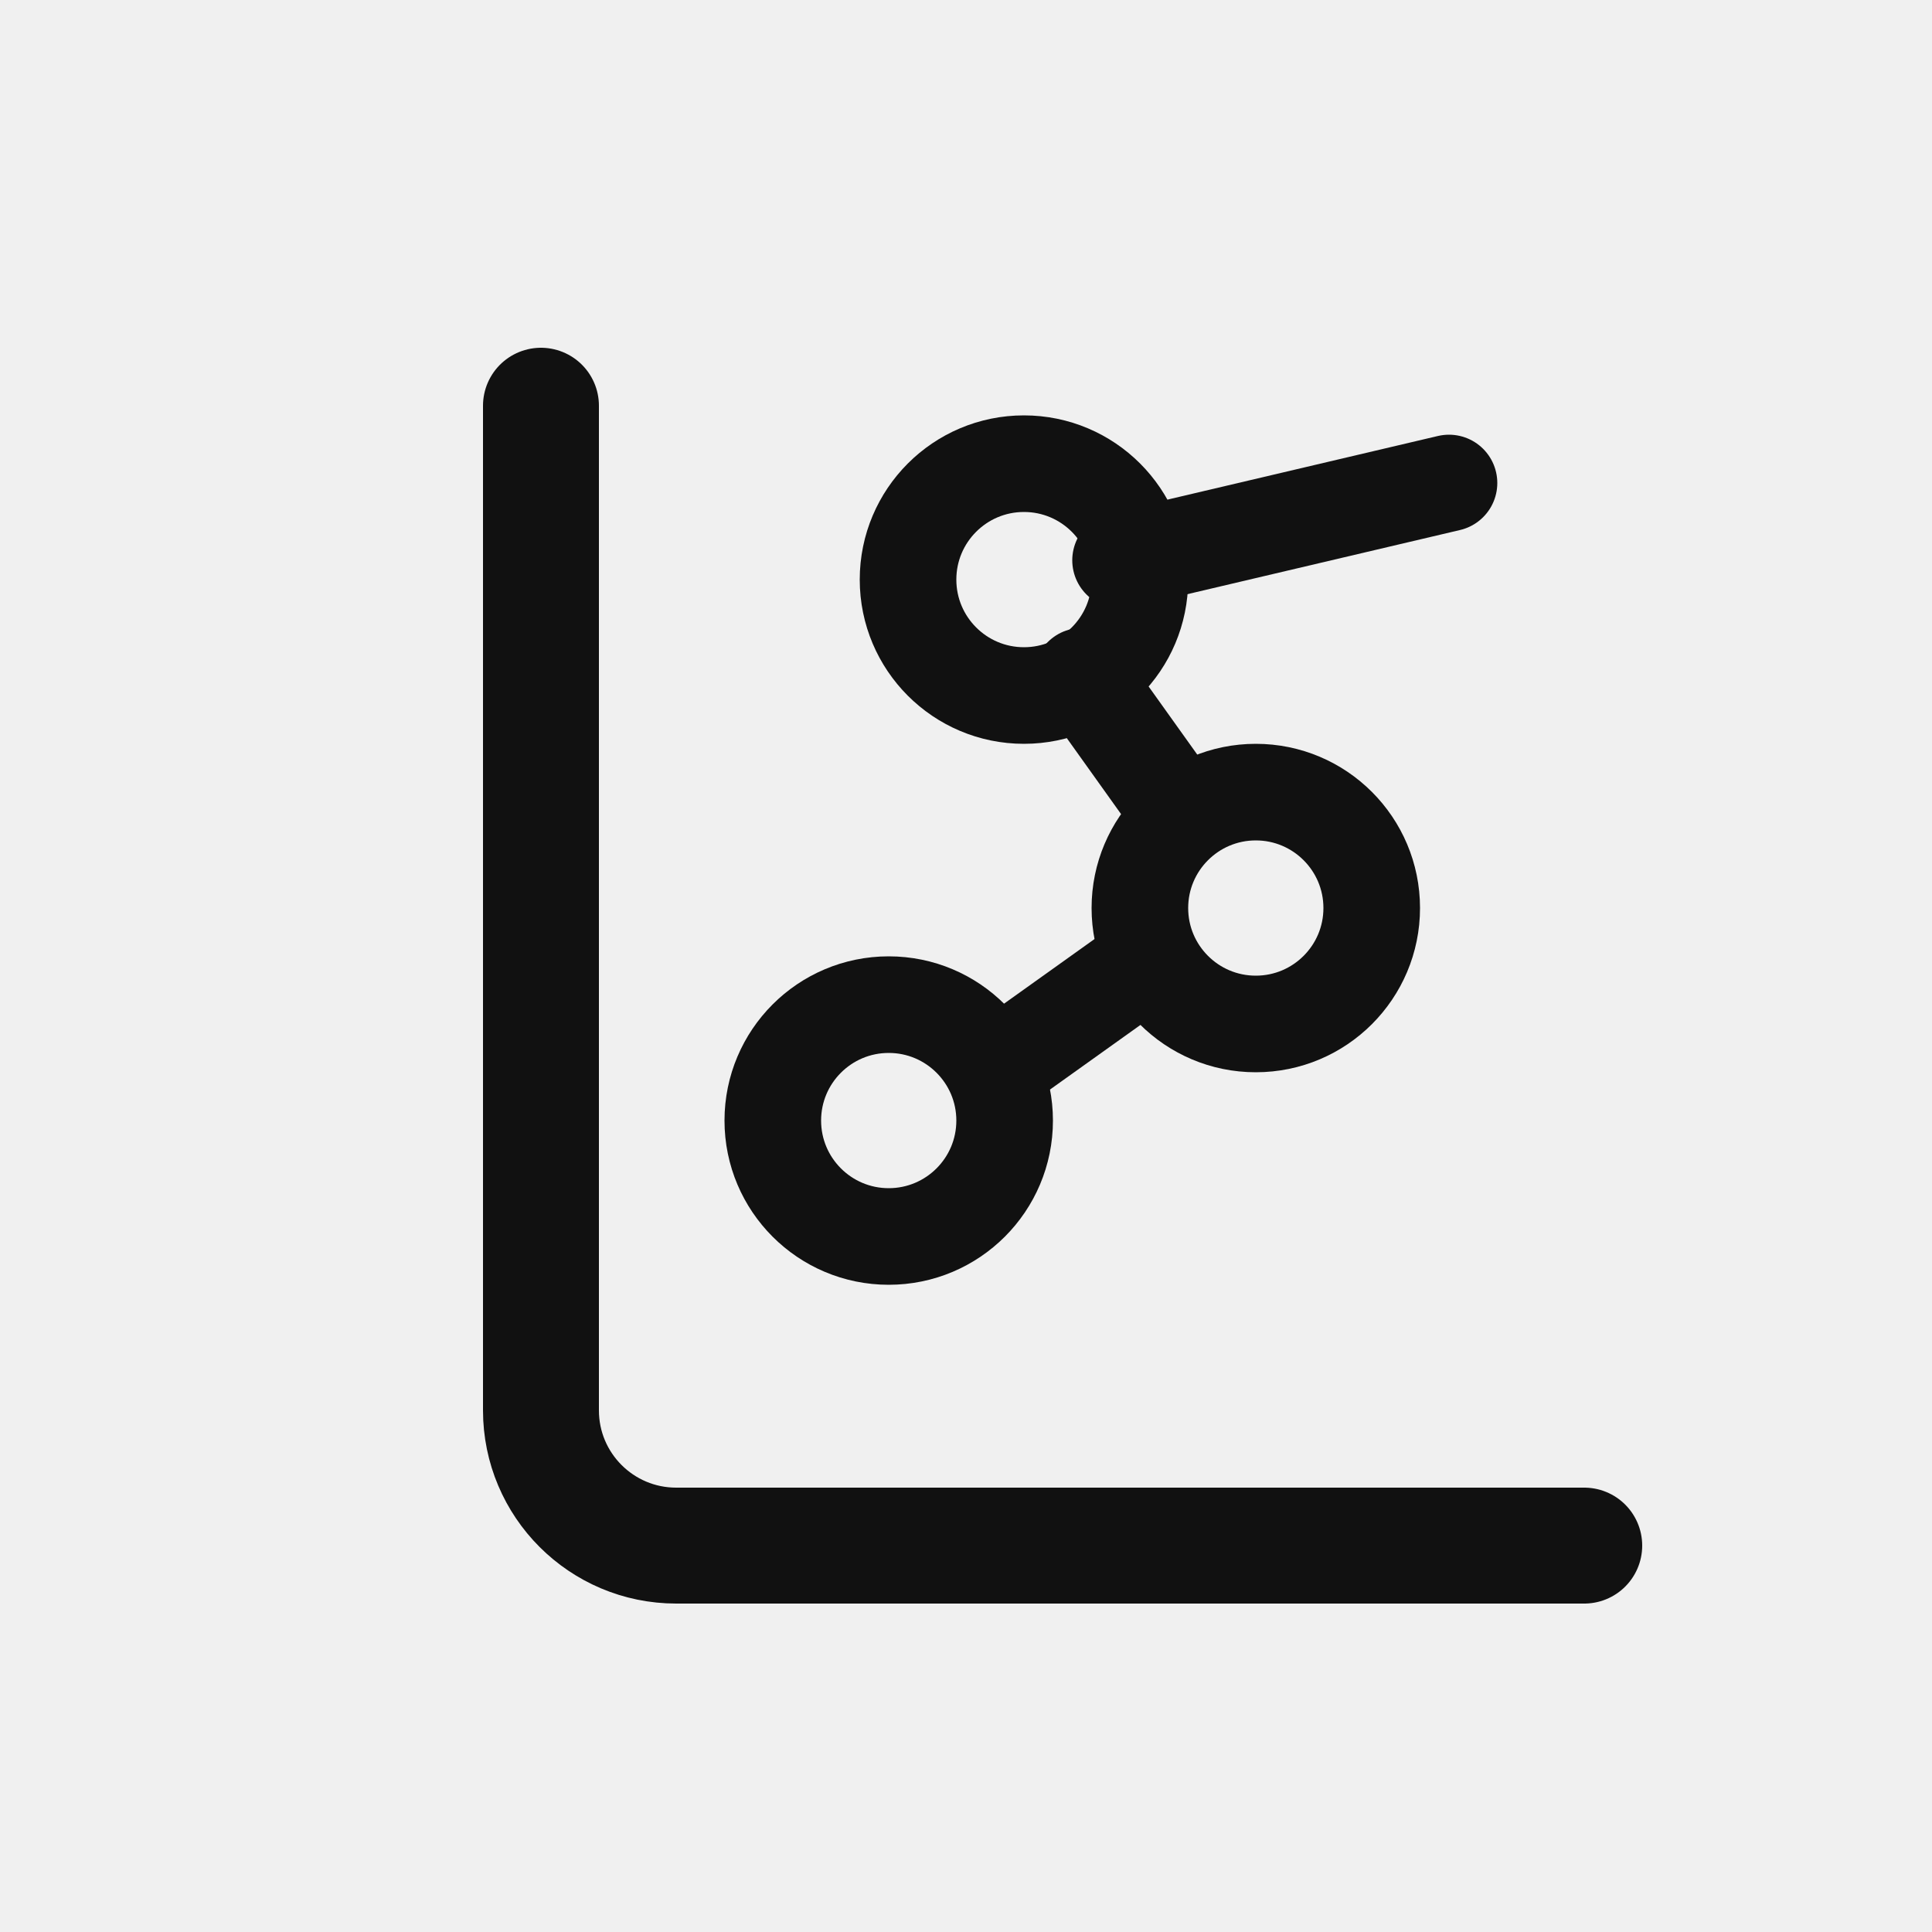
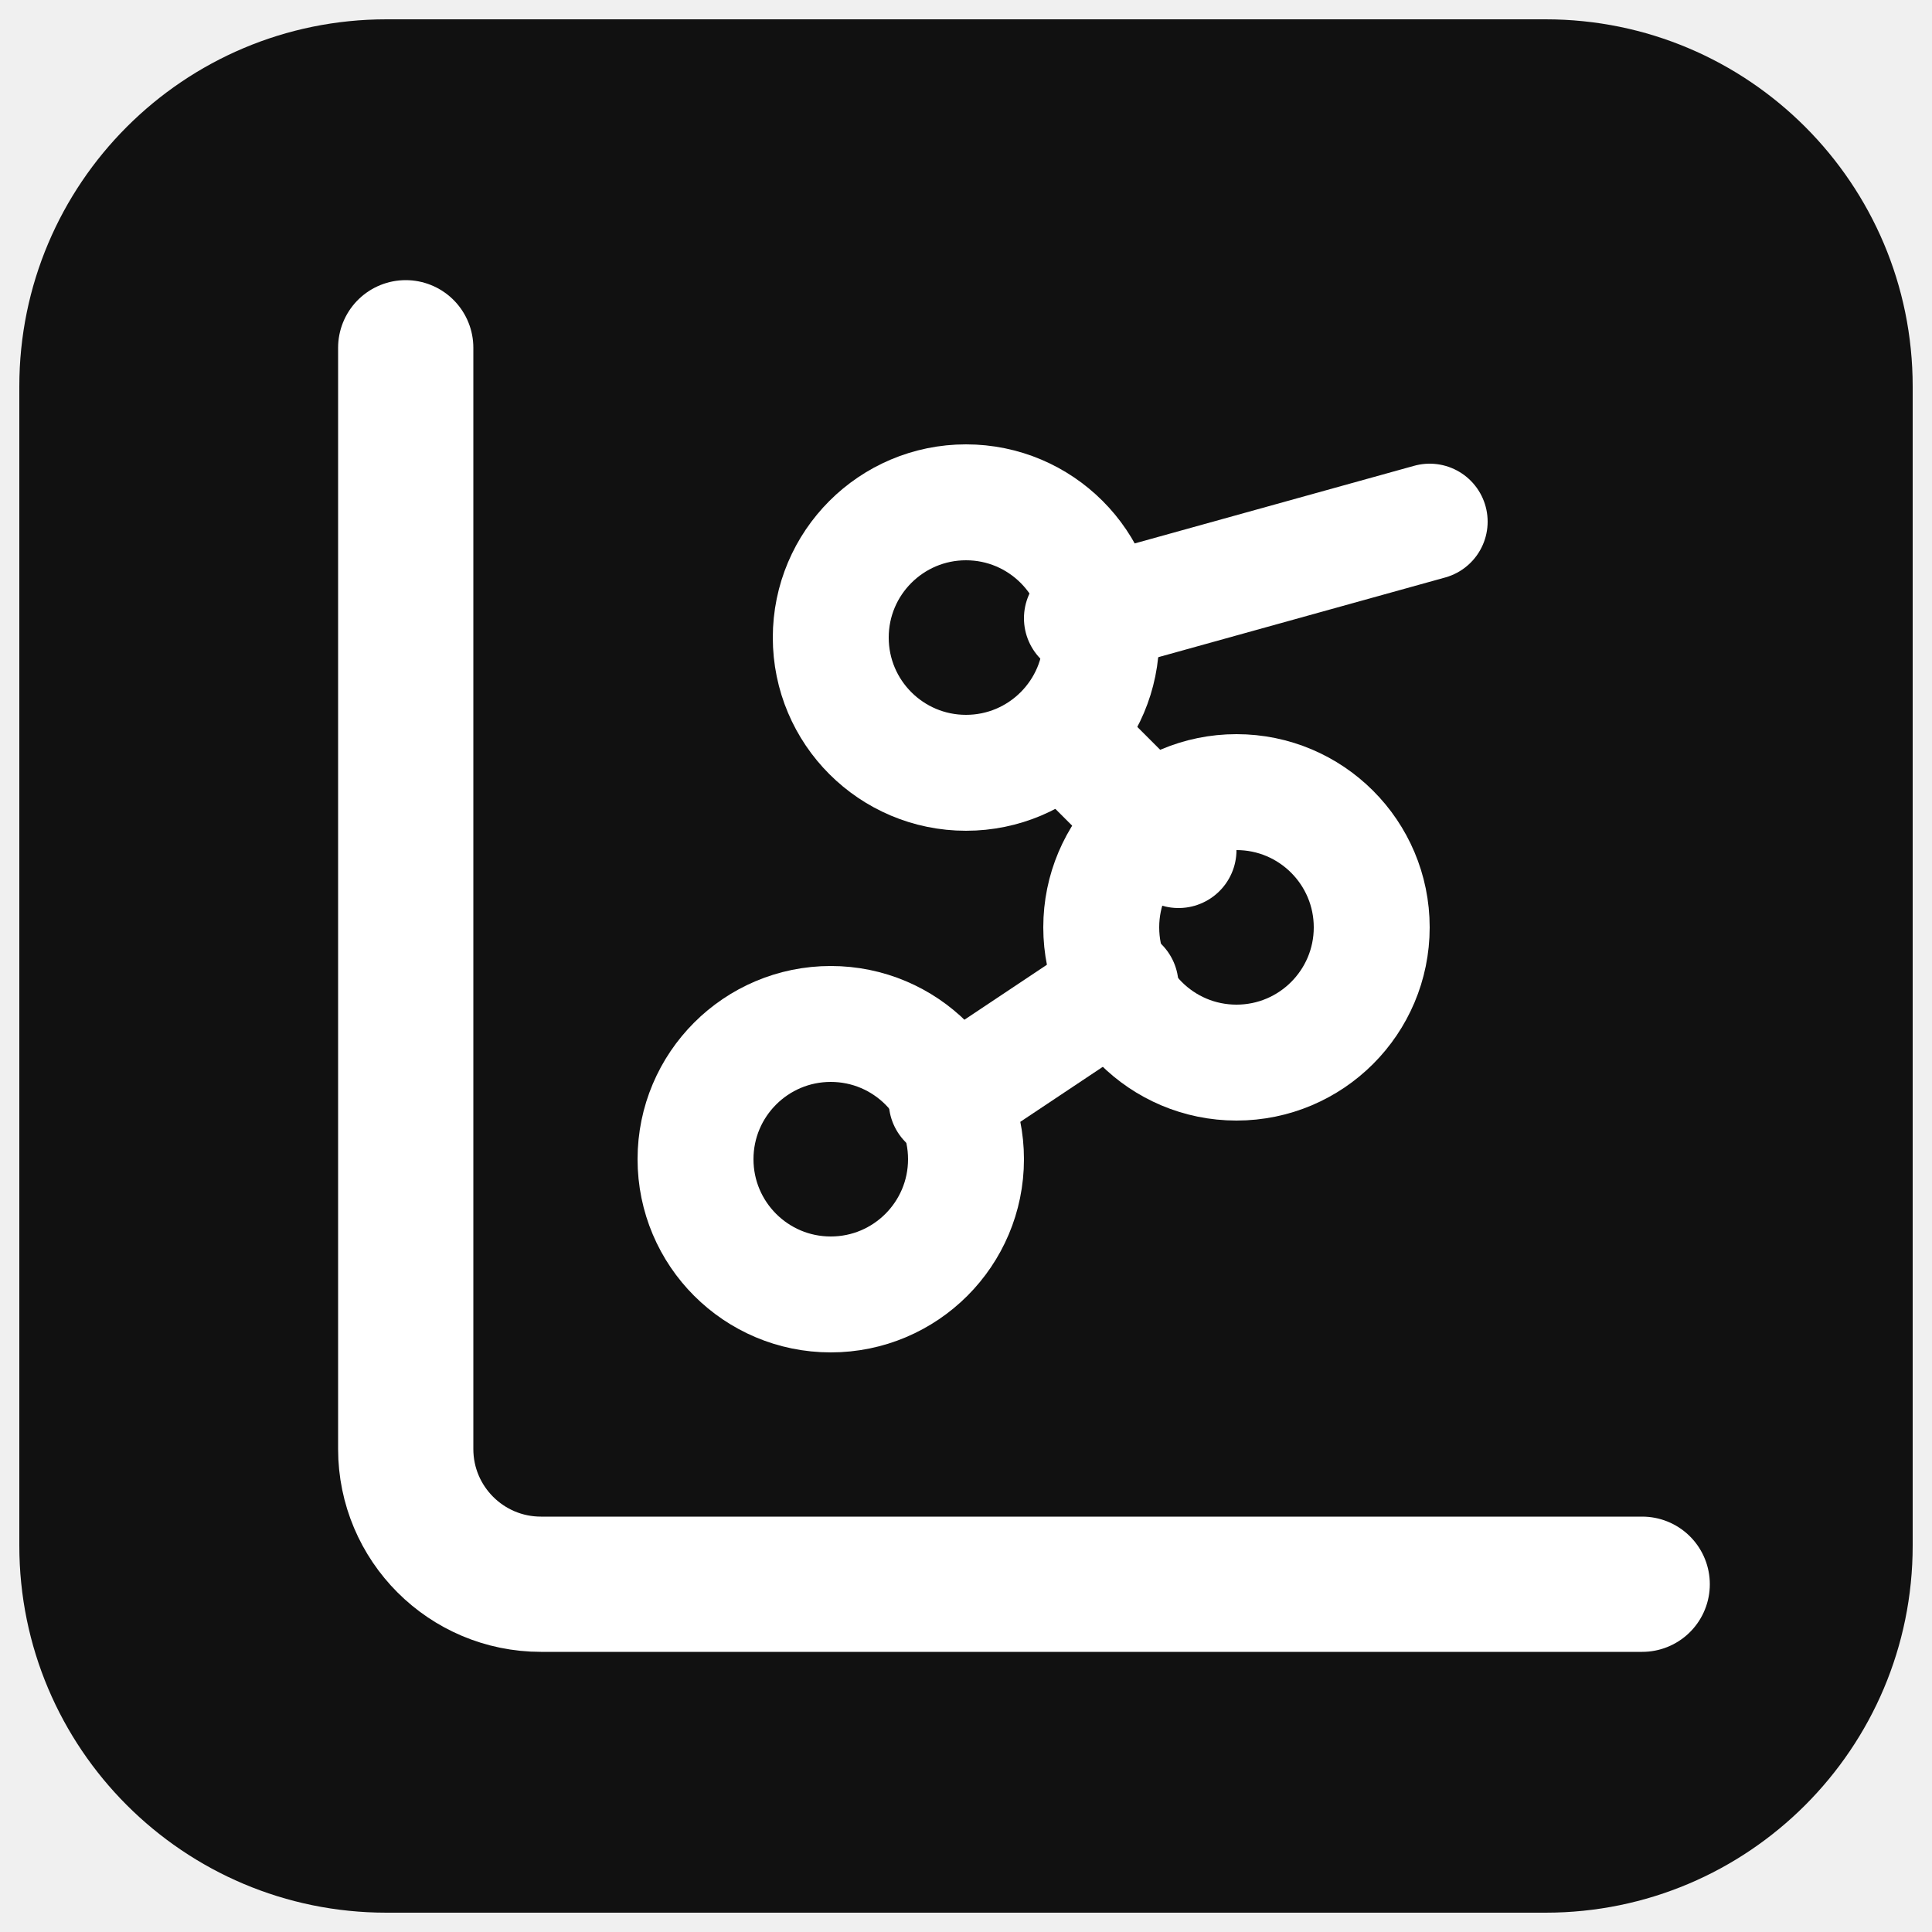
- <svg xmlns="http://www.w3.org/2000/svg" viewBox="30 25 100 100">
-   <style>
-     :root { color: #111; }
-     @media (prefers-color-scheme: dark) {
-       :root { color: #fff; }
-     }
-   </style>
-   <g fill="none" stroke="currentColor" stroke-linecap="round" stroke-linejoin="round">
-     <path d="M58 46v52a7 7 0 0 0 7 7h47" stroke-width="6" />
-     <path d="m88 54 17-4M86 60l5 7M82 80l7-5" stroke-width="5" />
-     <circle cx="83" cy="55" r="6" stroke-width="5" />
-     <circle cx="95" cy="72" r="6" stroke-width="5" />
-     <circle cx="76" cy="83" r="6" stroke-width="5" />
+ <svg xmlns="http://www.w3.org/2000/svg" viewBox="0 0 100 100">
+   <rect x="1" y="1" width="98" height="98" rx="19" fill="#111" />
+   <g fill="none" stroke="#fff" stroke-linecap="round" stroke-linejoin="round">
+     <path d="M21 18v57a7 7 0 0 0 7 7h57" stroke-width="7" />
+     <path d="m56 32 18-5M55 38l6 6M49 57l9-6" stroke-width="6" />
+     <circle cx="50" cy="33" r="7" stroke-width="6" />
+     <circle cx="64" cy="48" r="7" stroke-width="6" />
+     <circle cx="43" cy="60" r="7" stroke-width="6" />
  </g>
</svg>
